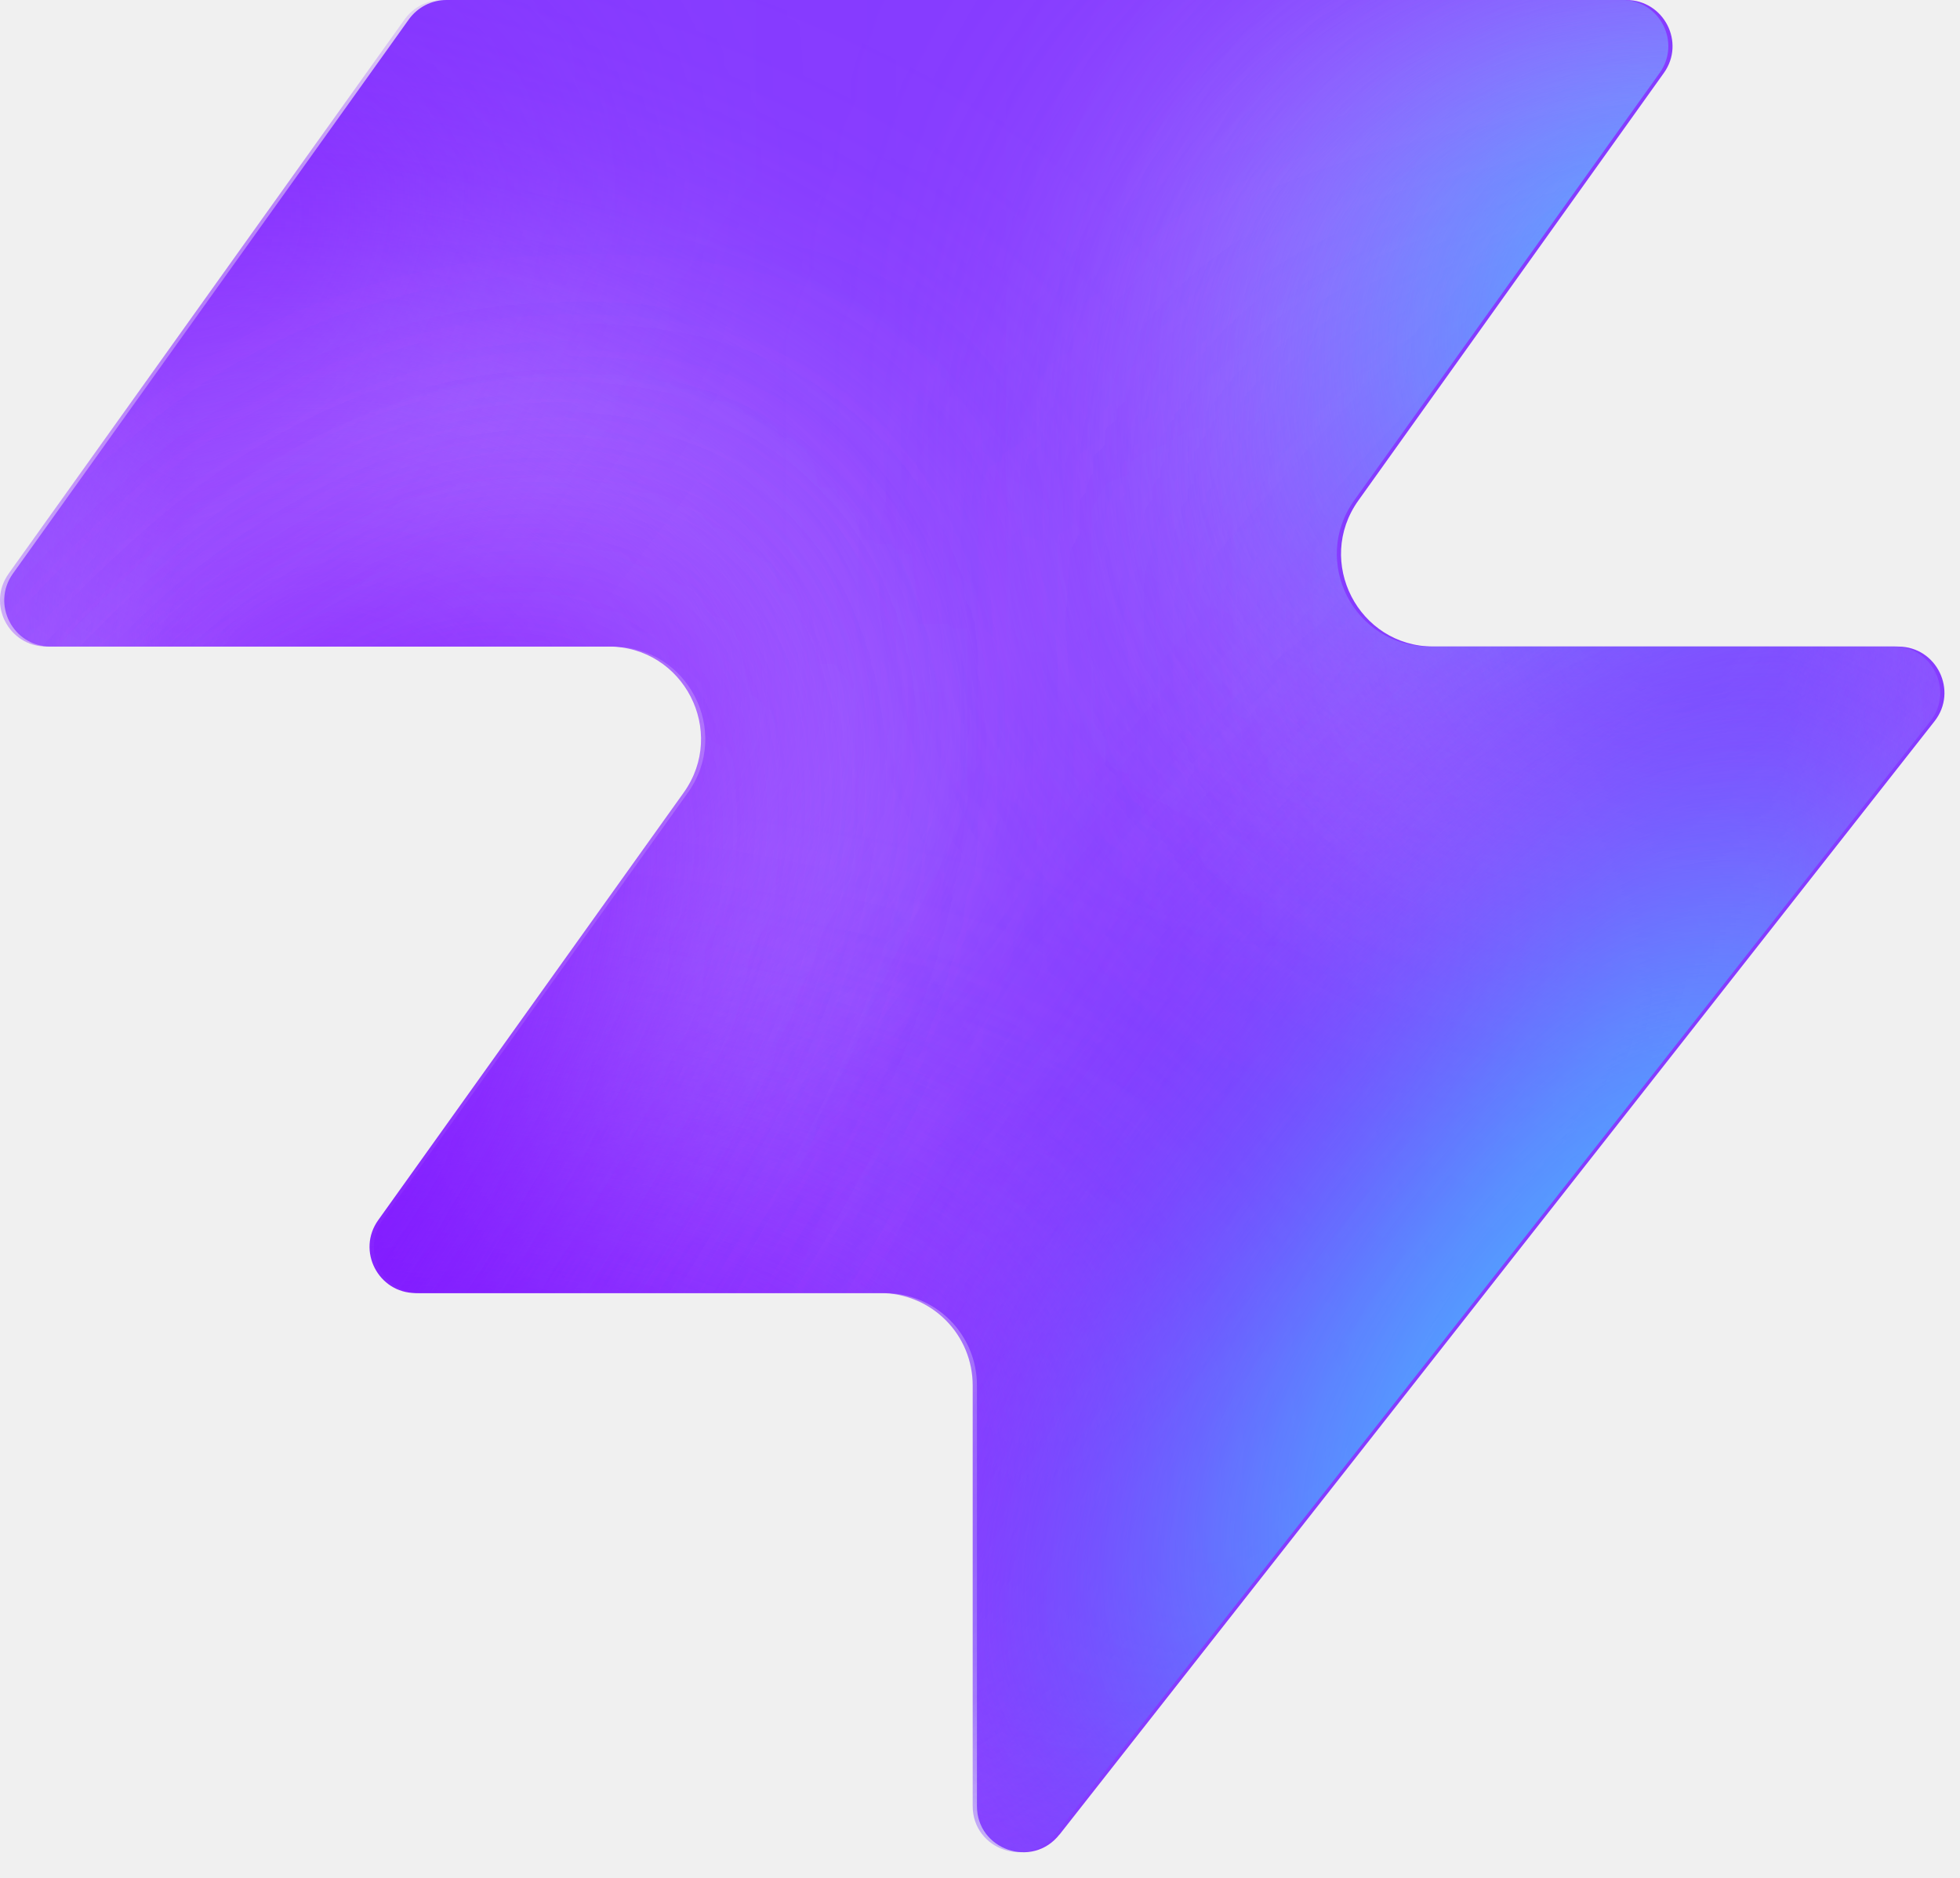
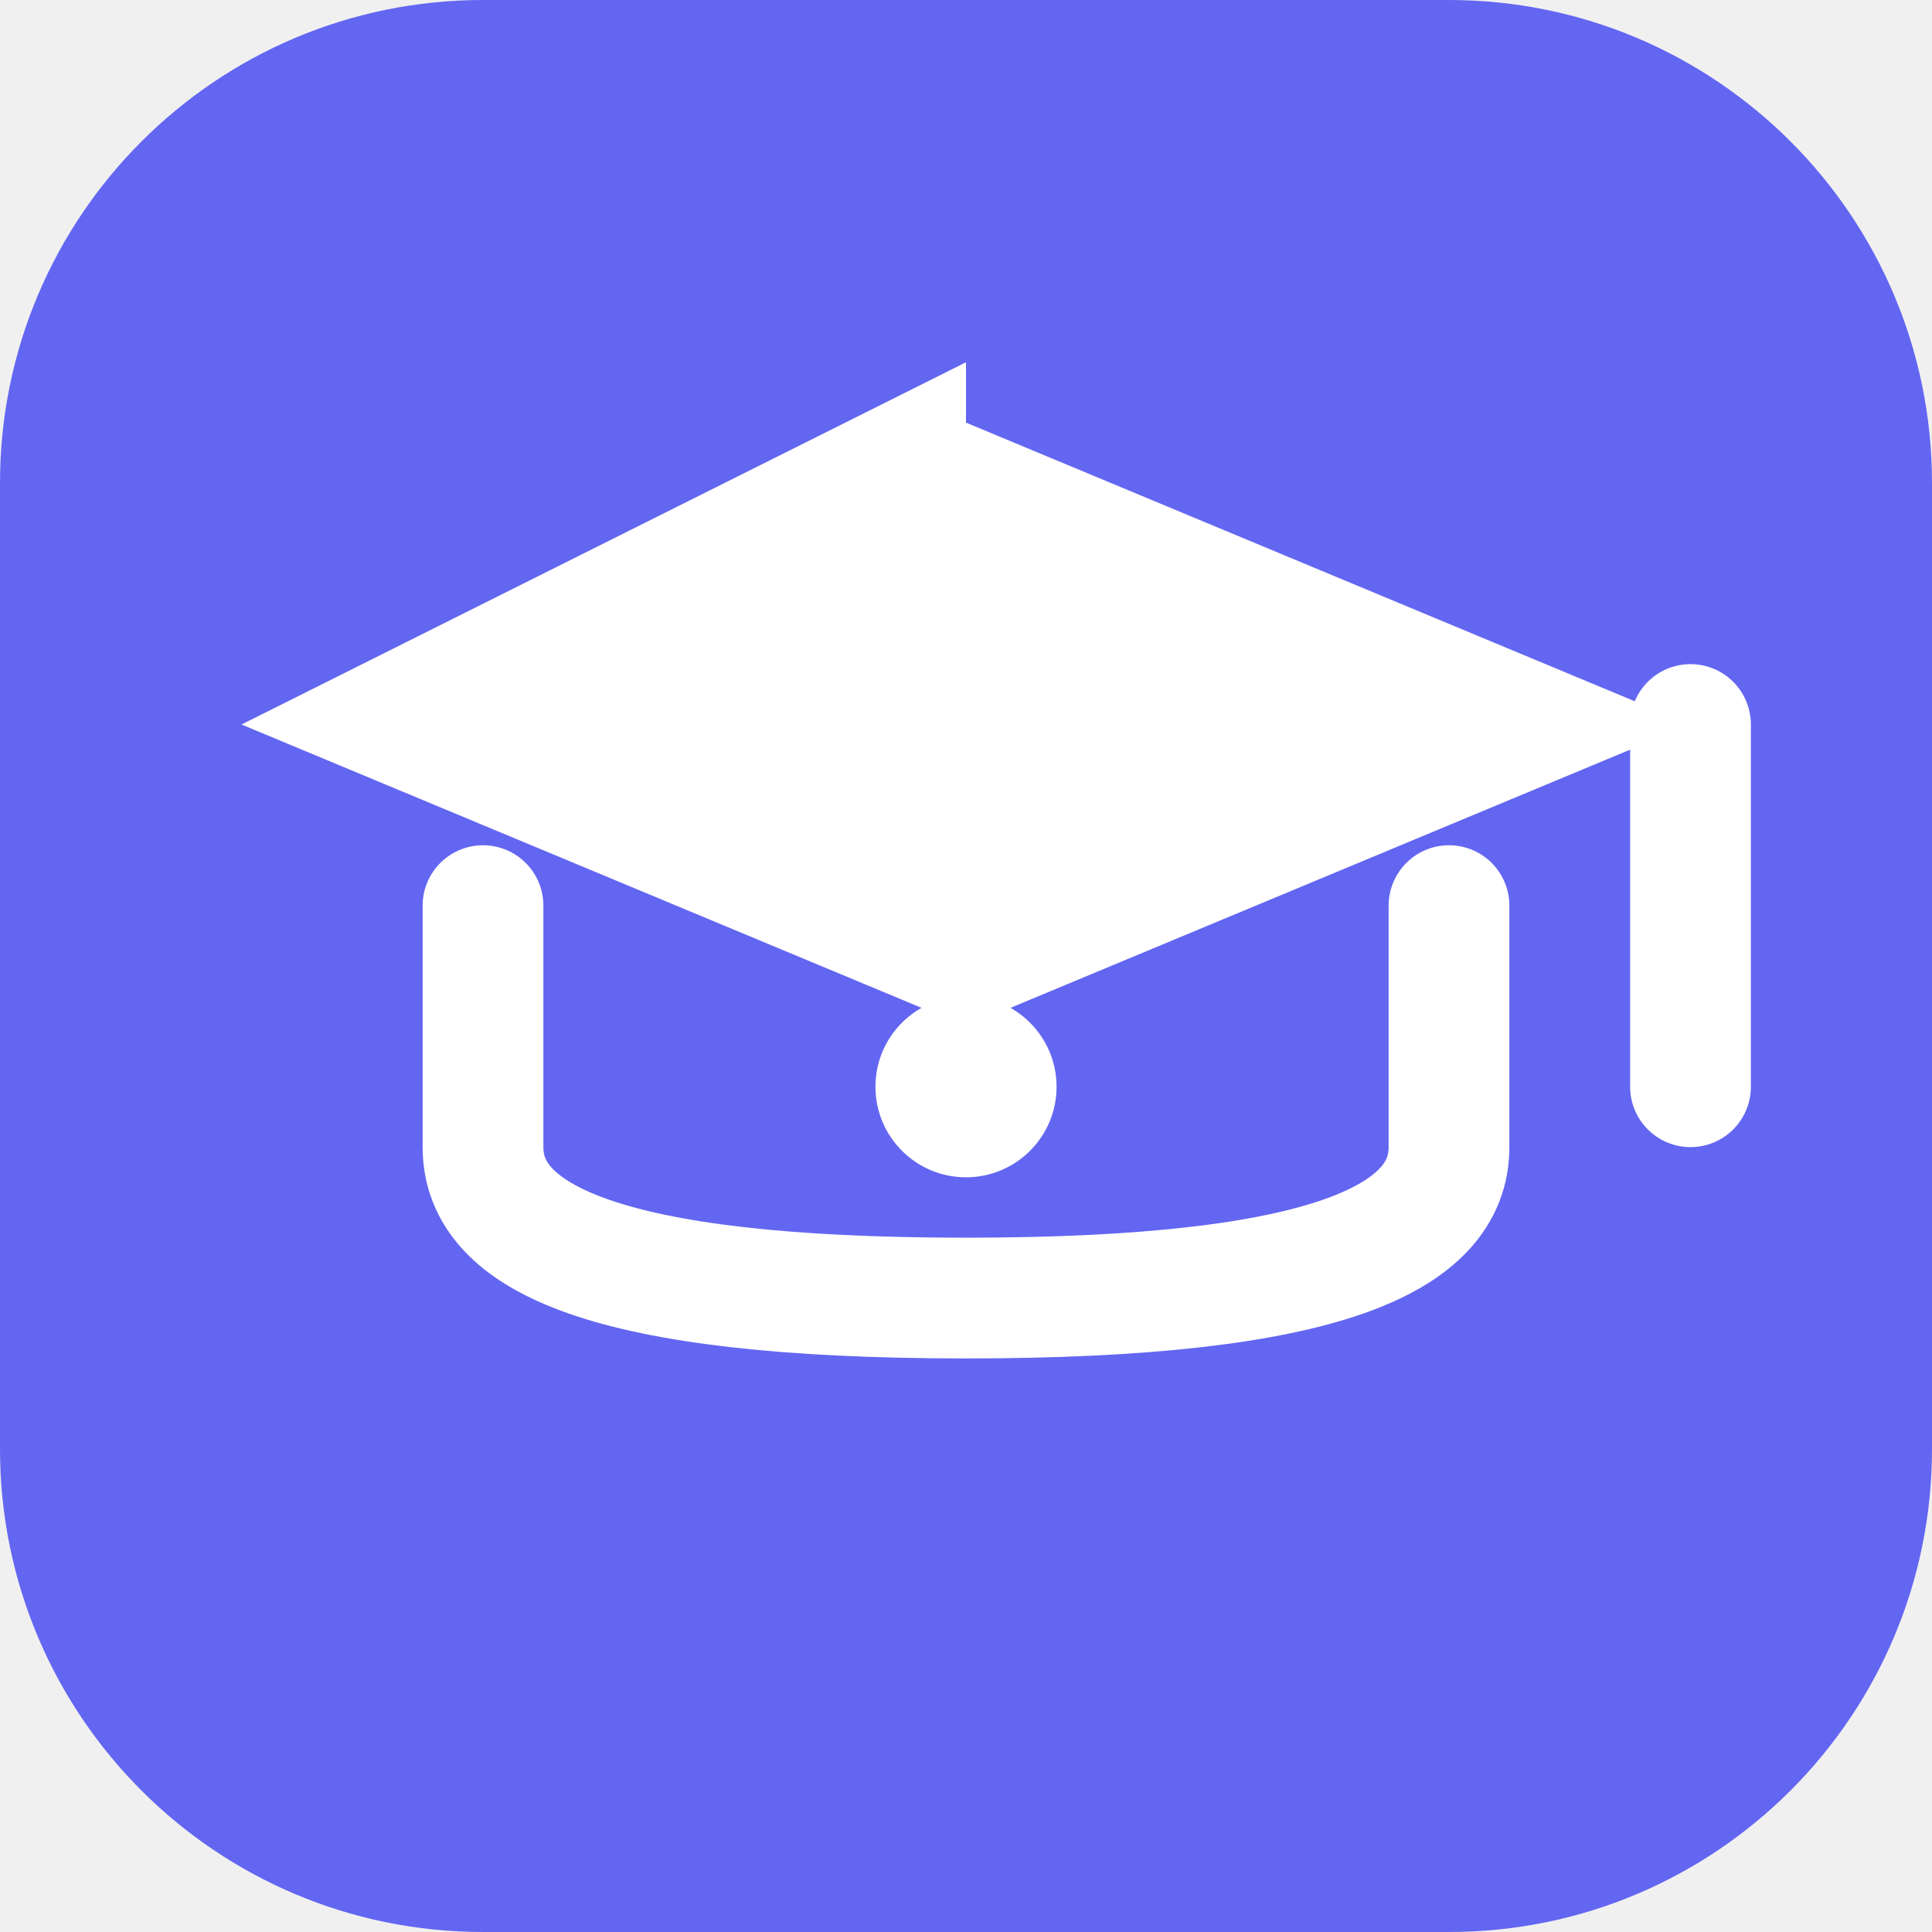
- <svg xmlns="http://www.w3.org/2000/svg" width="48" height="46" fill="none" viewBox="0 0 48 46">
-   <path fill="#863bff" d="M25.946 44.938c-.664.845-2.021.375-2.021-.698V33.937a2.26 2.26 0 0 0-2.262-2.262H10.287c-.92 0-1.456-1.04-.92-1.788l7.48-10.471c1.07-1.497 0-3.578-1.842-3.578H1.237c-.92 0-1.456-1.04-.92-1.788L10.013.474c.214-.297.556-.474.92-.474h28.894c.92 0 1.456 1.04.92 1.788l-7.48 10.471c-1.07 1.498 0 3.579 1.842 3.579h11.377c.943 0 1.473 1.088.89 1.83L25.947 44.94z" style="fill:#863bff;fill:color(display-p3 .525 .23 1);fill-opacity:1" />
-   <mask id="a" width="48" height="46" x="0" y="0" maskUnits="userSpaceOnUse" style="mask-type:alpha">
-     <path fill="#000" d="M25.842 44.938c-.664.844-2.021.375-2.021-.698V33.937a2.26 2.26 0 0 0-2.262-2.262H10.183c-.92 0-1.456-1.04-.92-1.788l7.48-10.471c1.07-1.498 0-3.579-1.842-3.579H1.133c-.92 0-1.456-1.04-.92-1.787L9.91.473c.214-.297.556-.474.92-.474h28.894c.92 0 1.456 1.04.92 1.788l-7.48 10.471c-1.07 1.498 0 3.578 1.842 3.578h11.377c.943 0 1.473 1.088.89 1.832L25.843 44.94z" style="fill:#000;fill-opacity:1" />
-   </mask>
-   <g mask="url(#a)">
-     <g filter="url(#b)">
-       <ellipse cx="5.508" cy="14.704" fill="#ede6ff" rx="5.508" ry="14.704" style="fill:#ede6ff;fill:color(display-p3 .927 .903 1);fill-opacity:1" transform="matrix(.00324 1 1 -.00324 -4.47 31.516)" />
-     </g>
-     <g filter="url(#c)">
-       <ellipse cx="10.399" cy="29.851" fill="#ede6ff" rx="10.399" ry="29.851" style="fill:#ede6ff;fill:color(display-p3 .927 .903 1);fill-opacity:1" transform="matrix(.00324 1 1 -.00324 -39.328 7.883)" />
-     </g>
-     <g filter="url(#d)">
-       <ellipse cx="5.508" cy="30.487" fill="#7e14ff" rx="5.508" ry="30.487" style="fill:#7e14ff;fill:color(display-p3 .492 .077 1);fill-opacity:1" transform="rotate(89.814 -25.913 -14.639)scale(1 -1)" />
-     </g>
-     <g filter="url(#e)">
-       <ellipse cx="5.508" cy="30.599" fill="#7e14ff" rx="5.508" ry="30.599" style="fill:#7e14ff;fill:color(display-p3 .492 .077 1);fill-opacity:1" transform="rotate(89.814 -32.644 -3.334)scale(1 -1)" />
-     </g>
-     <g filter="url(#f)">
-       <ellipse cx="5.508" cy="30.599" fill="#7e14ff" rx="5.508" ry="30.599" style="fill:#7e14ff;fill:color(display-p3 .492 .077 1);fill-opacity:1" transform="matrix(.00324 1 1 -.00324 -34.34 30.47)" />
-     </g>
-     <g filter="url(#g)">
-       <ellipse cx="14.072" cy="22.078" fill="#ede6ff" rx="14.072" ry="22.078" style="fill:#ede6ff;fill:color(display-p3 .927 .903 1);fill-opacity:1" transform="rotate(93.35 24.506 48.493)scale(-1 1)" />
-     </g>
-     <g filter="url(#h)">
-       <ellipse cx="3.47" cy="21.501" fill="#7e14ff" rx="3.47" ry="21.501" style="fill:#7e14ff;fill:color(display-p3 .492 .077 1);fill-opacity:1" transform="rotate(89.009 28.708 47.59)scale(-1 1)" />
-     </g>
-     <g filter="url(#i)">
-       <ellipse cx="3.47" cy="21.501" fill="#7e14ff" rx="3.47" ry="21.501" style="fill:#7e14ff;fill:color(display-p3 .492 .077 1);fill-opacity:1" transform="rotate(89.009 28.708 47.59)scale(-1 1)" />
-     </g>
-     <g filter="url(#j)">
-       <ellipse cx=".387" cy="8.972" fill="#7e14ff" rx="4.407" ry="29.108" style="fill:#7e14ff;fill:color(display-p3 .492 .077 1);fill-opacity:1" transform="rotate(39.51 .387 8.972)" />
-     </g>
-     <g filter="url(#k)">
-       <ellipse cx="47.523" cy="-6.092" fill="#7e14ff" rx="4.407" ry="29.108" style="fill:#7e14ff;fill:color(display-p3 .492 .077 1);fill-opacity:1" transform="rotate(37.892 47.523 -6.092)" />
-     </g>
-     <g filter="url(#l)">
-       <ellipse cx="41.412" cy="6.333" fill="#47bfff" rx="5.971" ry="9.665" style="fill:#47bfff;fill:color(display-p3 .28 .748 1);fill-opacity:1" transform="rotate(37.892 41.412 6.333)" />
-     </g>
-     <g filter="url(#m)">
-       <ellipse cx="-1.879" cy="38.332" fill="#7e14ff" rx="4.407" ry="29.108" style="fill:#7e14ff;fill:color(display-p3 .492 .077 1);fill-opacity:1" transform="rotate(37.892 -1.88 38.332)" />
-     </g>
-     <g filter="url(#n)">
-       <ellipse cx="-1.879" cy="38.332" fill="#7e14ff" rx="4.407" ry="29.108" style="fill:#7e14ff;fill:color(display-p3 .492 .077 1);fill-opacity:1" transform="rotate(37.892 -1.88 38.332)" />
-     </g>
-     <g filter="url(#o)">
-       <ellipse cx="35.651" cy="29.907" fill="#7e14ff" rx="4.407" ry="29.108" style="fill:#7e14ff;fill:color(display-p3 .492 .077 1);fill-opacity:1" transform="rotate(37.892 35.651 29.907)" />
-     </g>
-     <g filter="url(#p)">
-       <ellipse cx="38.418" cy="32.4" fill="#47bfff" rx="5.971" ry="15.297" style="fill:#47bfff;fill:color(display-p3 .28 .748 1);fill-opacity:1" transform="rotate(37.892 38.418 32.4)" />
-     </g>
-   </g>
-   <defs>
-     <filter id="b" width="60.045" height="41.654" x="-19.77" y="16.149" color-interpolation-filters="sRGB" filterUnits="userSpaceOnUse">
-       <feFlood flood-opacity="0" result="BackgroundImageFix" />
-       <feBlend in="SourceGraphic" in2="BackgroundImageFix" result="shape" />
-       <feGaussianBlur result="effect1_foregroundBlur_2002_17158" stdDeviation="7.659" />
-     </filter>
-     <filter id="c" width="90.34" height="51.437" x="-54.613" y="-7.533" color-interpolation-filters="sRGB" filterUnits="userSpaceOnUse">
-       <feFlood flood-opacity="0" result="BackgroundImageFix" />
-       <feBlend in="SourceGraphic" in2="BackgroundImageFix" result="shape" />
-       <feGaussianBlur result="effect1_foregroundBlur_2002_17158" stdDeviation="7.659" />
-     </filter>
-     <filter id="d" width="79.355" height="29.4" x="-49.64" y="2.03" color-interpolation-filters="sRGB" filterUnits="userSpaceOnUse">
-       <feFlood flood-opacity="0" result="BackgroundImageFix" />
-       <feBlend in="SourceGraphic" in2="BackgroundImageFix" result="shape" />
-       <feGaussianBlur result="effect1_foregroundBlur_2002_17158" stdDeviation="4.596" />
-     </filter>
-     <filter id="e" width="79.579" height="29.4" x="-45.045" y="20.029" color-interpolation-filters="sRGB" filterUnits="userSpaceOnUse">
-       <feFlood flood-opacity="0" result="BackgroundImageFix" />
-       <feBlend in="SourceGraphic" in2="BackgroundImageFix" result="shape" />
-       <feGaussianBlur result="effect1_foregroundBlur_2002_17158" stdDeviation="4.596" />
-     </filter>
-     <filter id="f" width="79.579" height="29.4" x="-43.513" y="21.178" color-interpolation-filters="sRGB" filterUnits="userSpaceOnUse">
-       <feFlood flood-opacity="0" result="BackgroundImageFix" />
-       <feBlend in="SourceGraphic" in2="BackgroundImageFix" result="shape" />
-       <feGaussianBlur result="effect1_foregroundBlur_2002_17158" stdDeviation="4.596" />
-     </filter>
-     <filter id="g" width="74.749" height="58.852" x="15.756" y="-17.901" color-interpolation-filters="sRGB" filterUnits="userSpaceOnUse">
-       <feFlood flood-opacity="0" result="BackgroundImageFix" />
-       <feBlend in="SourceGraphic" in2="BackgroundImageFix" result="shape" />
-       <feGaussianBlur result="effect1_foregroundBlur_2002_17158" stdDeviation="7.659" />
-     </filter>
-     <filter id="h" width="61.377" height="25.362" x="23.548" y="2.284" color-interpolation-filters="sRGB" filterUnits="userSpaceOnUse">
-       <feFlood flood-opacity="0" result="BackgroundImageFix" />
-       <feBlend in="SourceGraphic" in2="BackgroundImageFix" result="shape" />
-       <feGaussianBlur result="effect1_foregroundBlur_2002_17158" stdDeviation="4.596" />
-     </filter>
-     <filter id="i" width="61.377" height="25.362" x="23.548" y="2.284" color-interpolation-filters="sRGB" filterUnits="userSpaceOnUse">
-       <feFlood flood-opacity="0" result="BackgroundImageFix" />
-       <feBlend in="SourceGraphic" in2="BackgroundImageFix" result="shape" />
-       <feGaussianBlur result="effect1_foregroundBlur_2002_17158" stdDeviation="4.596" />
-     </filter>
-     <filter id="j" width="56.045" height="63.649" x="-27.636" y="-22.853" color-interpolation-filters="sRGB" filterUnits="userSpaceOnUse">
-       <feFlood flood-opacity="0" result="BackgroundImageFix" />
-       <feBlend in="SourceGraphic" in2="BackgroundImageFix" result="shape" />
-       <feGaussianBlur result="effect1_foregroundBlur_2002_17158" stdDeviation="4.596" />
-     </filter>
-     <filter id="k" width="54.814" height="64.646" x="20.116" y="-38.415" color-interpolation-filters="sRGB" filterUnits="userSpaceOnUse">
-       <feFlood flood-opacity="0" result="BackgroundImageFix" />
-       <feBlend in="SourceGraphic" in2="BackgroundImageFix" result="shape" />
-       <feGaussianBlur result="effect1_foregroundBlur_2002_17158" stdDeviation="4.596" />
-     </filter>
-     <filter id="l" width="33.541" height="35.313" x="24.641" y="-11.323" color-interpolation-filters="sRGB" filterUnits="userSpaceOnUse">
-       <feFlood flood-opacity="0" result="BackgroundImageFix" />
-       <feBlend in="SourceGraphic" in2="BackgroundImageFix" result="shape" />
-       <feGaussianBlur result="effect1_foregroundBlur_2002_17158" stdDeviation="4.596" />
-     </filter>
-     <filter id="m" width="54.814" height="64.646" x="-29.286" y="6.009" color-interpolation-filters="sRGB" filterUnits="userSpaceOnUse">
-       <feFlood flood-opacity="0" result="BackgroundImageFix" />
-       <feBlend in="SourceGraphic" in2="BackgroundImageFix" result="shape" />
-       <feGaussianBlur result="effect1_foregroundBlur_2002_17158" stdDeviation="4.596" />
-     </filter>
-     <filter id="n" width="54.814" height="64.646" x="-29.286" y="6.009" color-interpolation-filters="sRGB" filterUnits="userSpaceOnUse">
-       <feFlood flood-opacity="0" result="BackgroundImageFix" />
-       <feBlend in="SourceGraphic" in2="BackgroundImageFix" result="shape" />
-       <feGaussianBlur result="effect1_foregroundBlur_2002_17158" stdDeviation="4.596" />
-     </filter>
-     <filter id="o" width="54.814" height="64.646" x="8.244" y="-2.416" color-interpolation-filters="sRGB" filterUnits="userSpaceOnUse">
-       <feFlood flood-opacity="0" result="BackgroundImageFix" />
-       <feBlend in="SourceGraphic" in2="BackgroundImageFix" result="shape" />
-       <feGaussianBlur result="effect1_foregroundBlur_2002_17158" stdDeviation="4.596" />
-     </filter>
-     <filter id="p" width="39.409" height="43.623" x="18.713" y="10.588" color-interpolation-filters="sRGB" filterUnits="userSpaceOnUse">
-       <feFlood flood-opacity="0" result="BackgroundImageFix" />
-       <feBlend in="SourceGraphic" in2="BackgroundImageFix" result="shape" />
-       <feGaussianBlur result="effect1_foregroundBlur_2002_17158" stdDeviation="4.596" />
-     </filter>
-   </defs>
+ <svg xmlns="http://www.w3.org/2000/svg" viewBox="0 0 32 32" width="32" height="32">
+   <rect width="32" height="32" rx="8" fill="#6366f1" />
+   <path d="M16 6L4 12l12 5 12-5-12-5z" fill="#ffffff" />
+   <path d="M8 15v4c0 1.5 2 2.5 8 2.5s8-1 8-2.5v-4" stroke="#ffffff" stroke-width="2" stroke-linecap="round" stroke-linejoin="round" fill="none" />
+   <path d="M28 12v6" stroke="#ffffff" stroke-width="2" stroke-linecap="round" fill="none" />
+   <circle cx="16" cy="18" r="1.5" fill="#ffffff" />
</svg>
